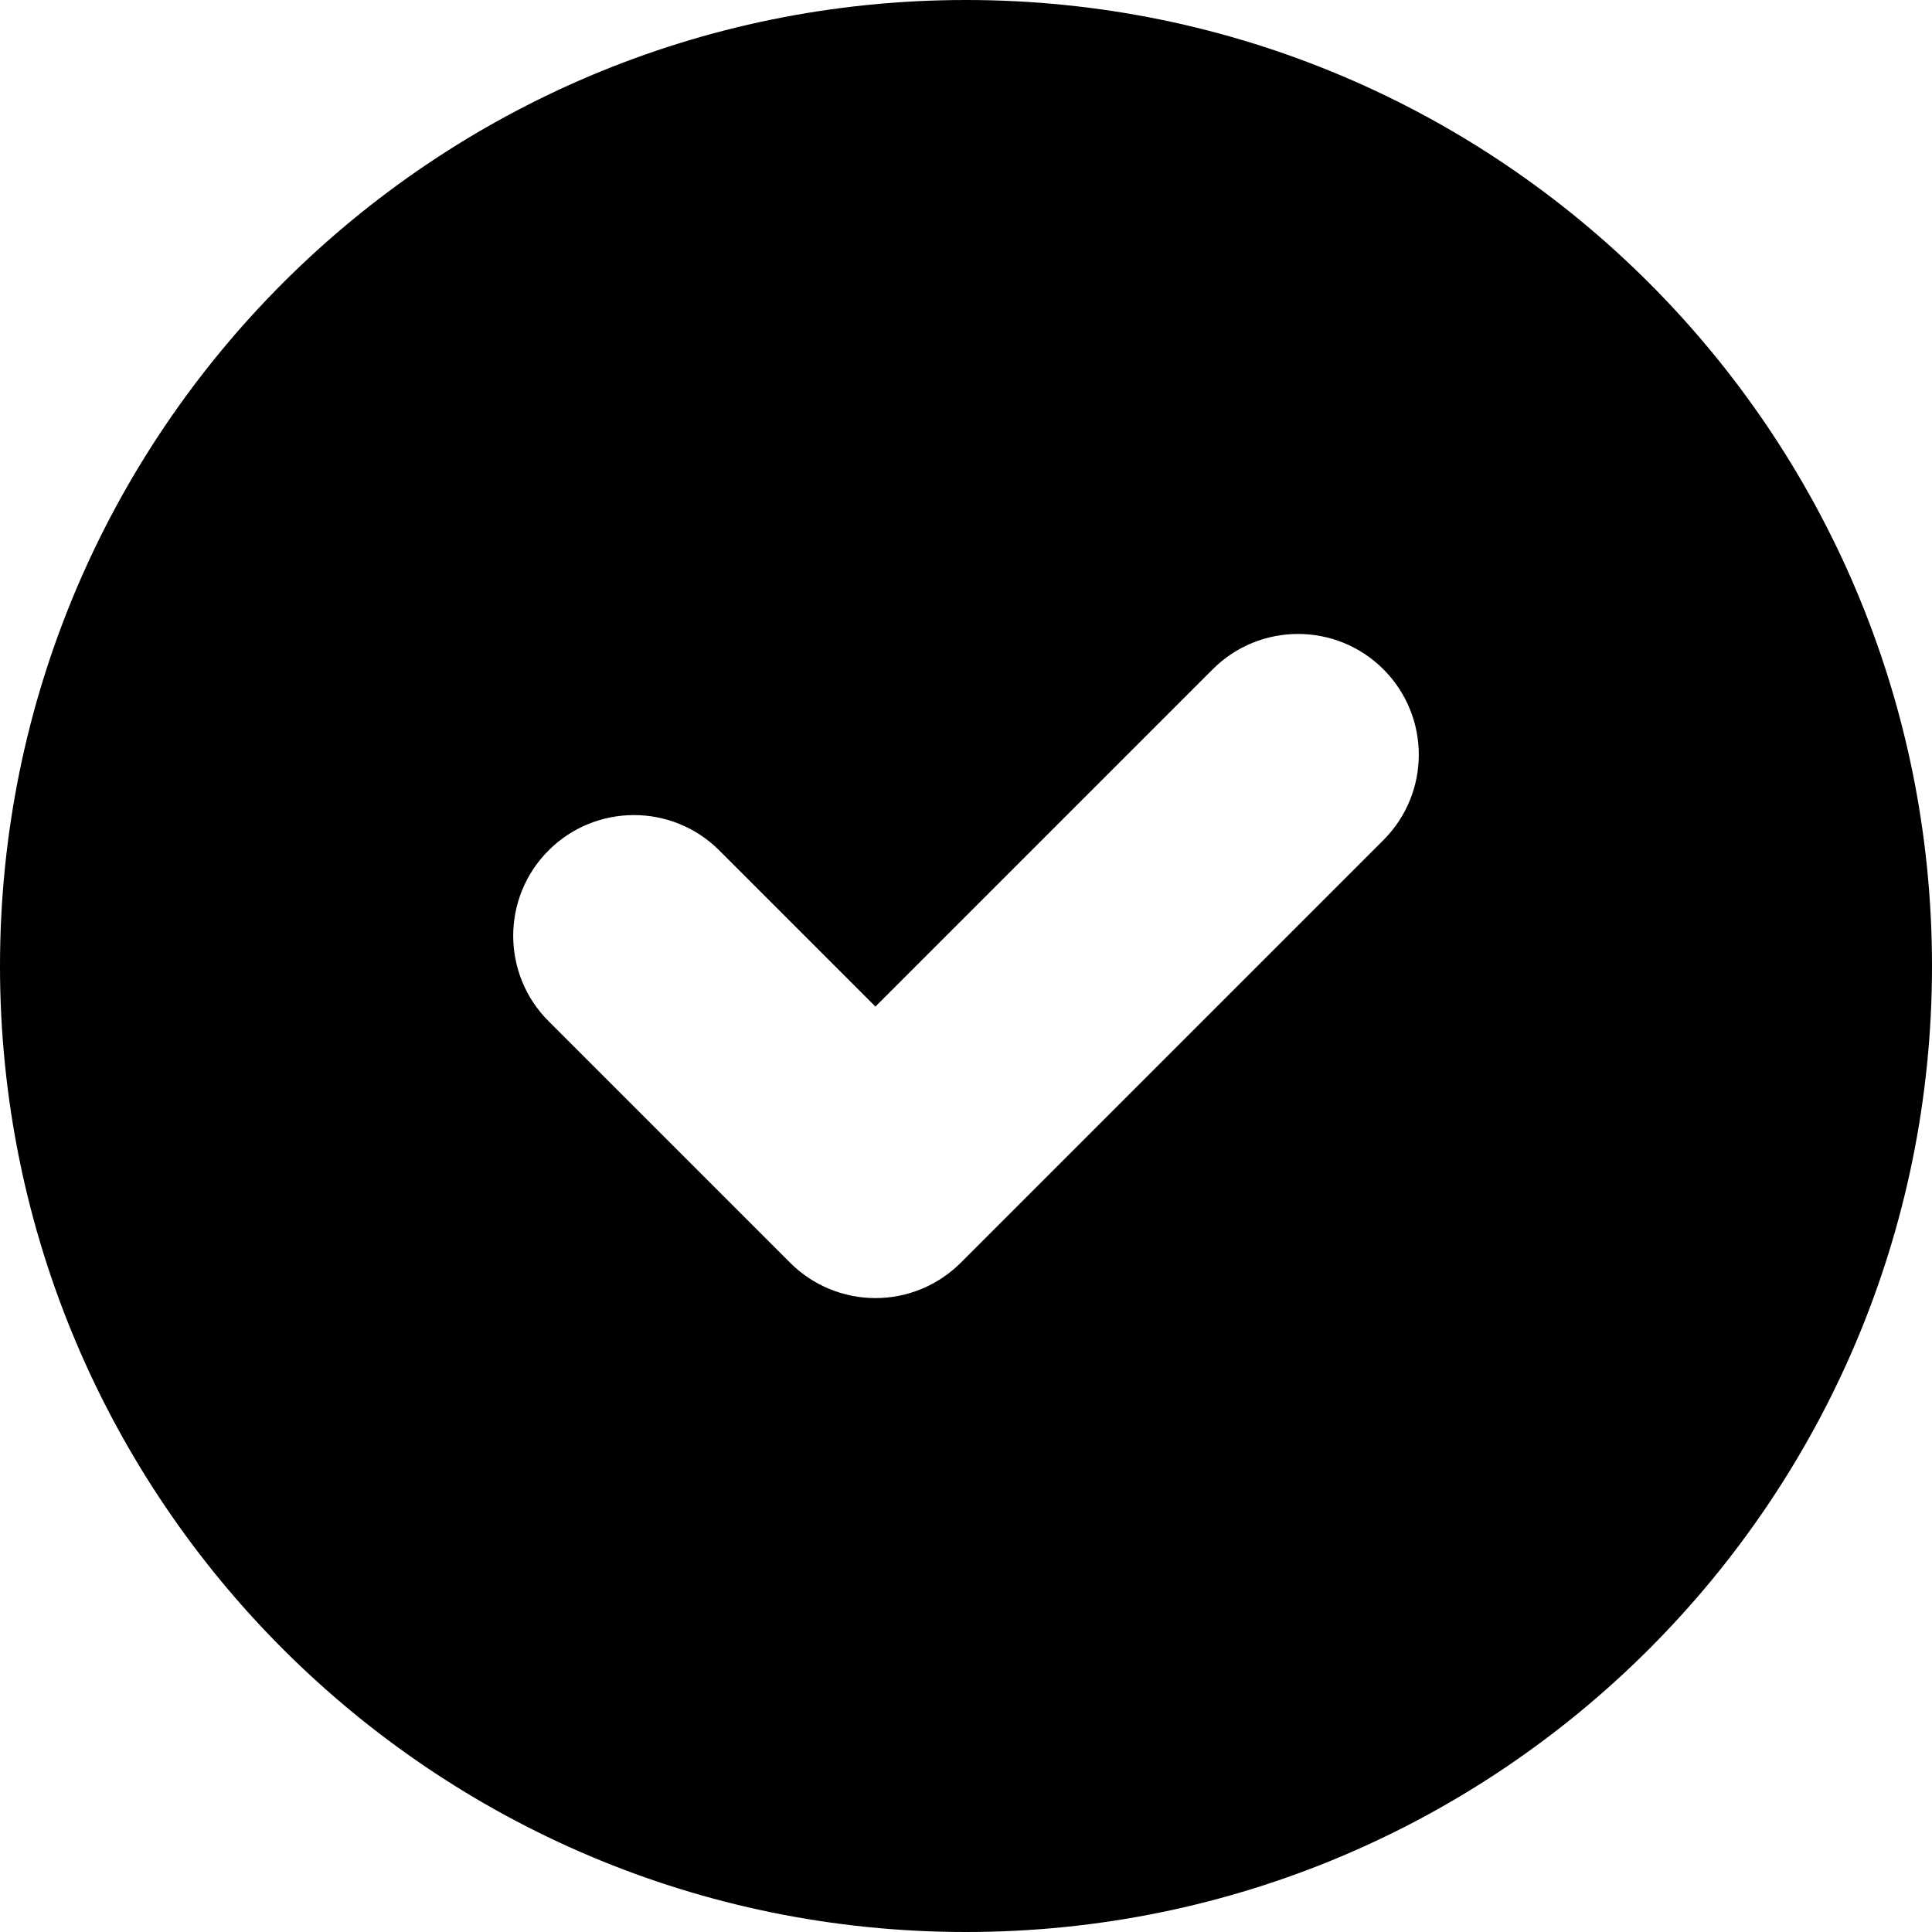
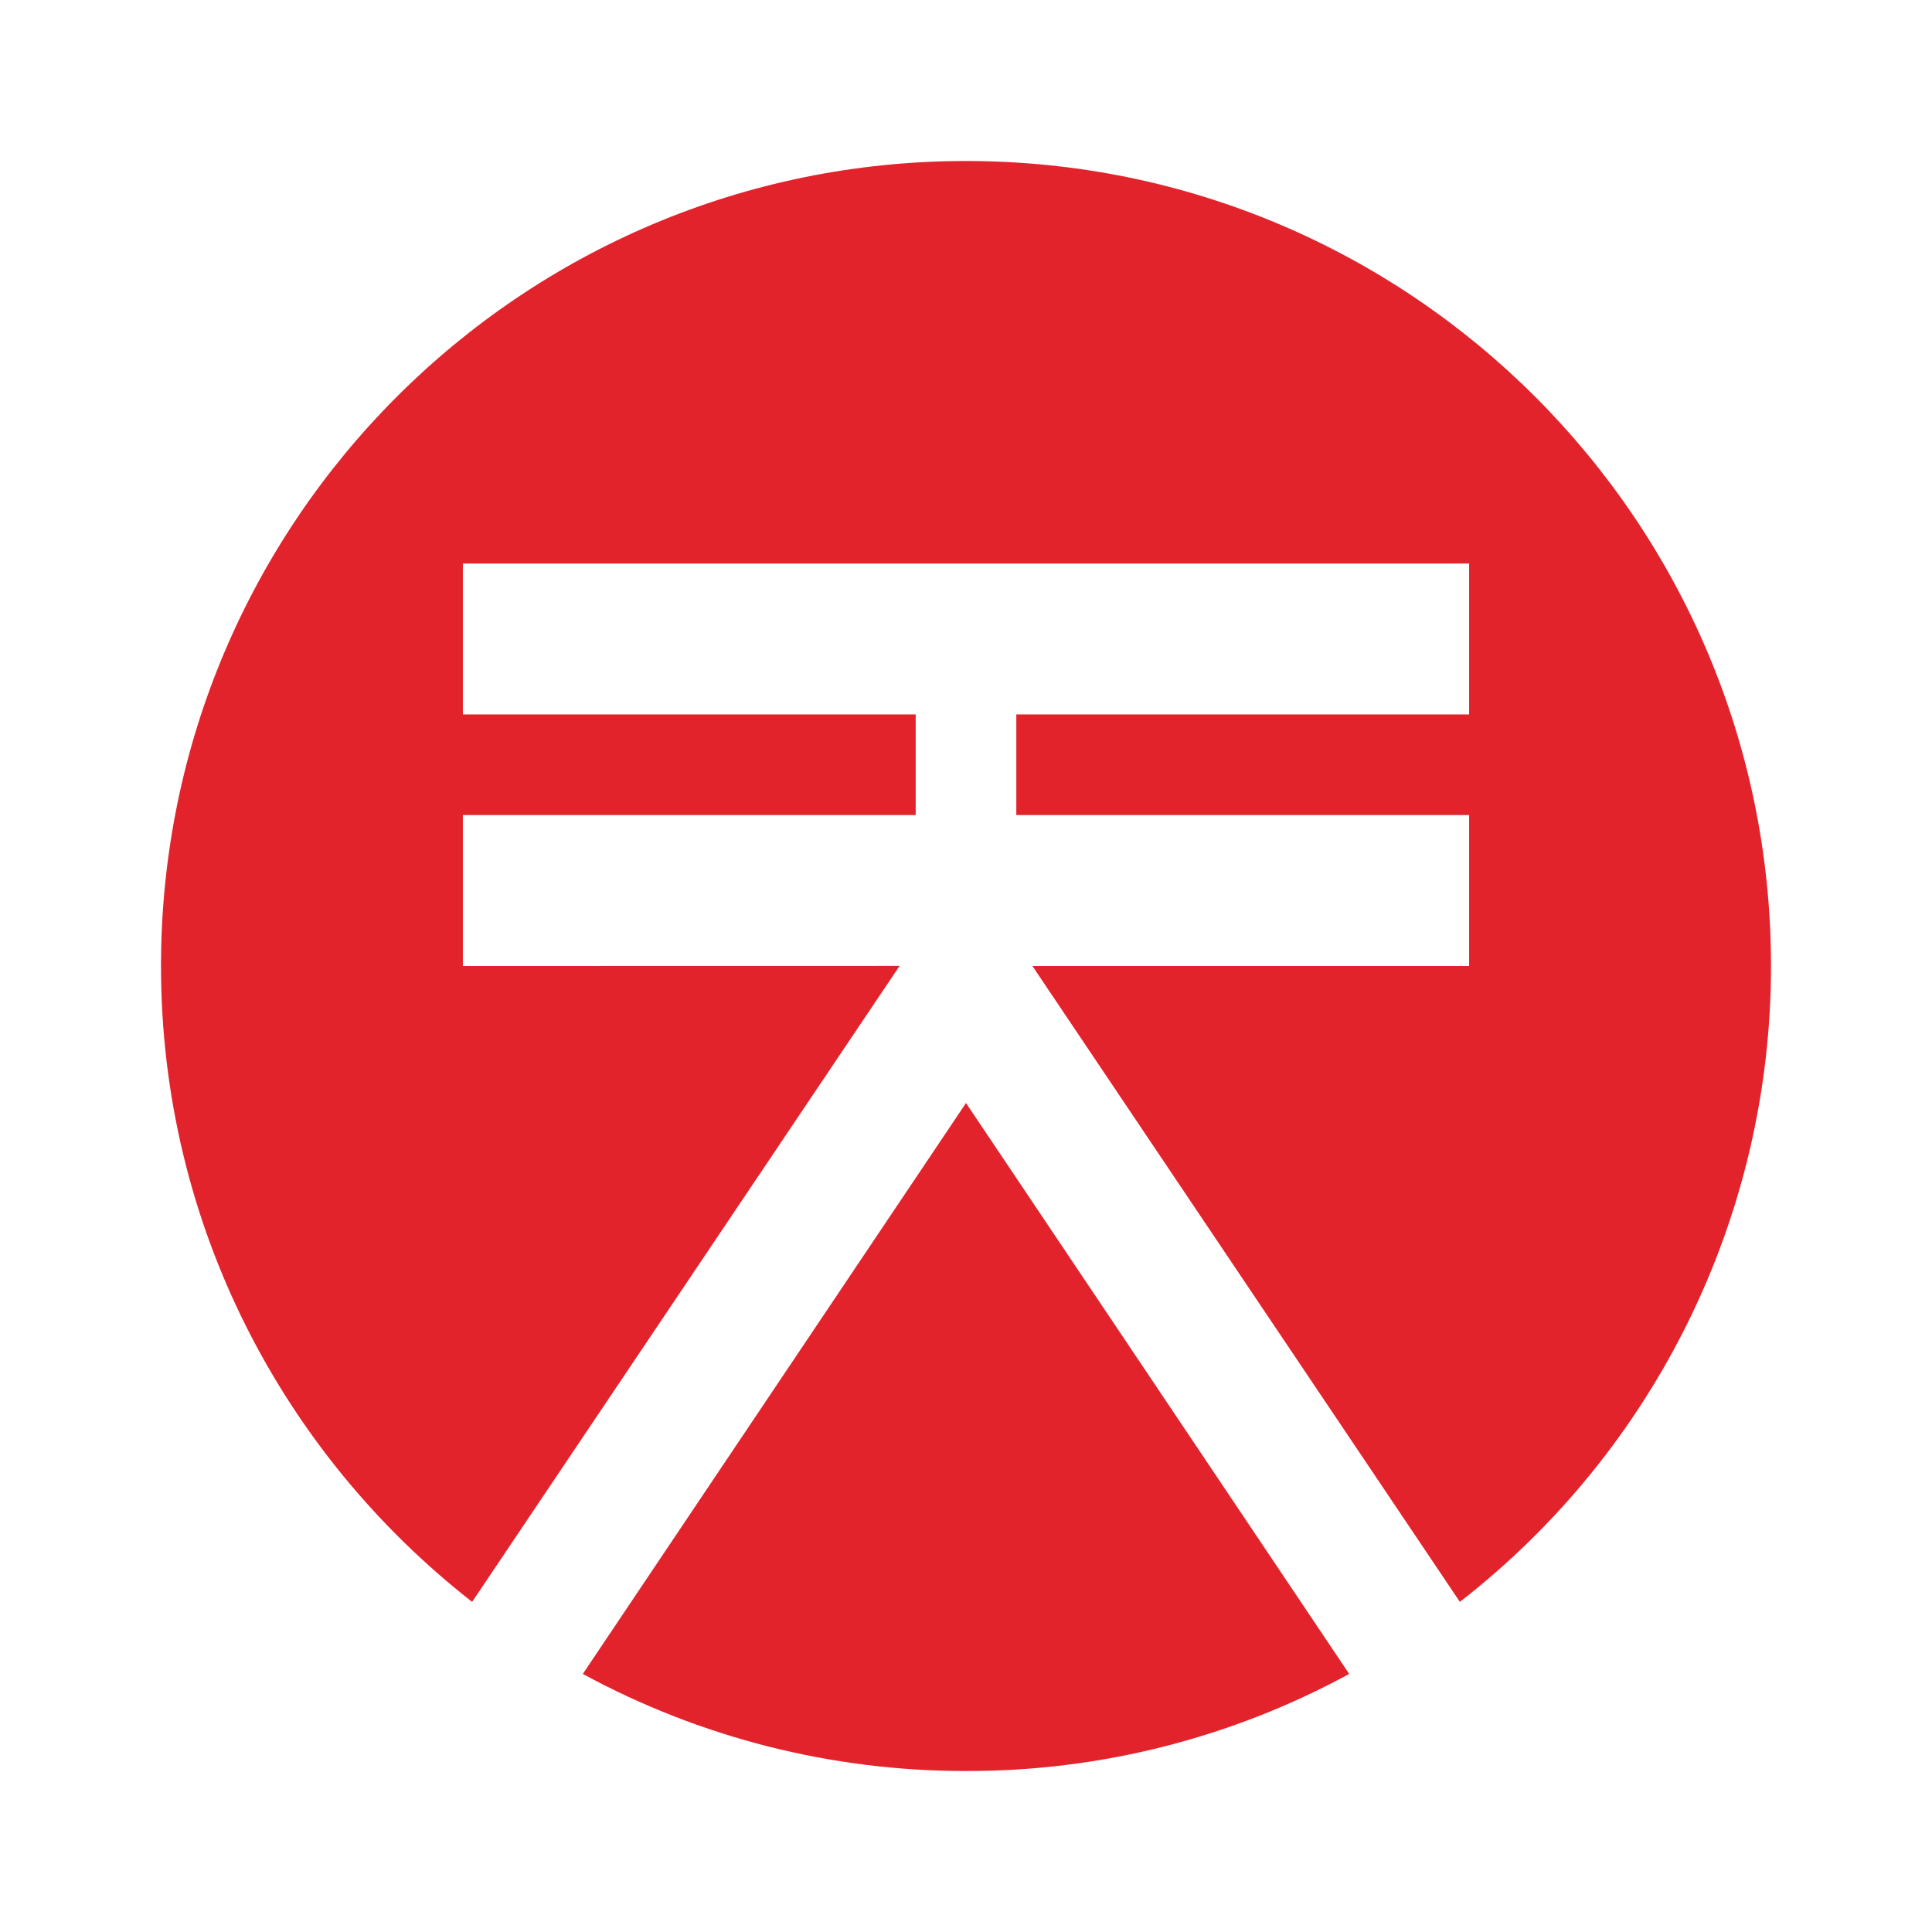
- <svg xmlns="http://www.w3.org/2000/svg" viewBox="0 0 16 16" width="16" height="16">
-   <path d="M8 0a8 8 0 1 1 0 16A8 8 0 0 1 8 0Zm3.457 6.957a.999.999 0 1 0-1.414-1.414L7.25 8.336 5.957 7.043a.999.999 0 1 0-1.414 1.414l2 2a.999.999 0 0 0 1.414 0Z" />
+ <svg xmlns="http://www.w3.org/2000/svg" width="24" height="24" viewBox="0 0 24 24">
+   <g fill="#e3232c">
+     <path d="M7.24 20.794A9.94 9.94 0 0 0 12 22a9.9 9.9 0 0 0 4.76-1.206L12 13.702z" />
+     <path d="M5.75 12v-1.875h5.625v-1.25H5.75V7h12.5v1.875h-5.625v1.25h5.625V12h-5.425l5.31 7.899a10 10 0 0 0 3.865-7.9C22 6.478 17.523 2 12 2S2 6.477 2 12c0 3.21 1.516 6.064 3.865 7.899l5.31-7.9z" />
+   </g>
</svg>
